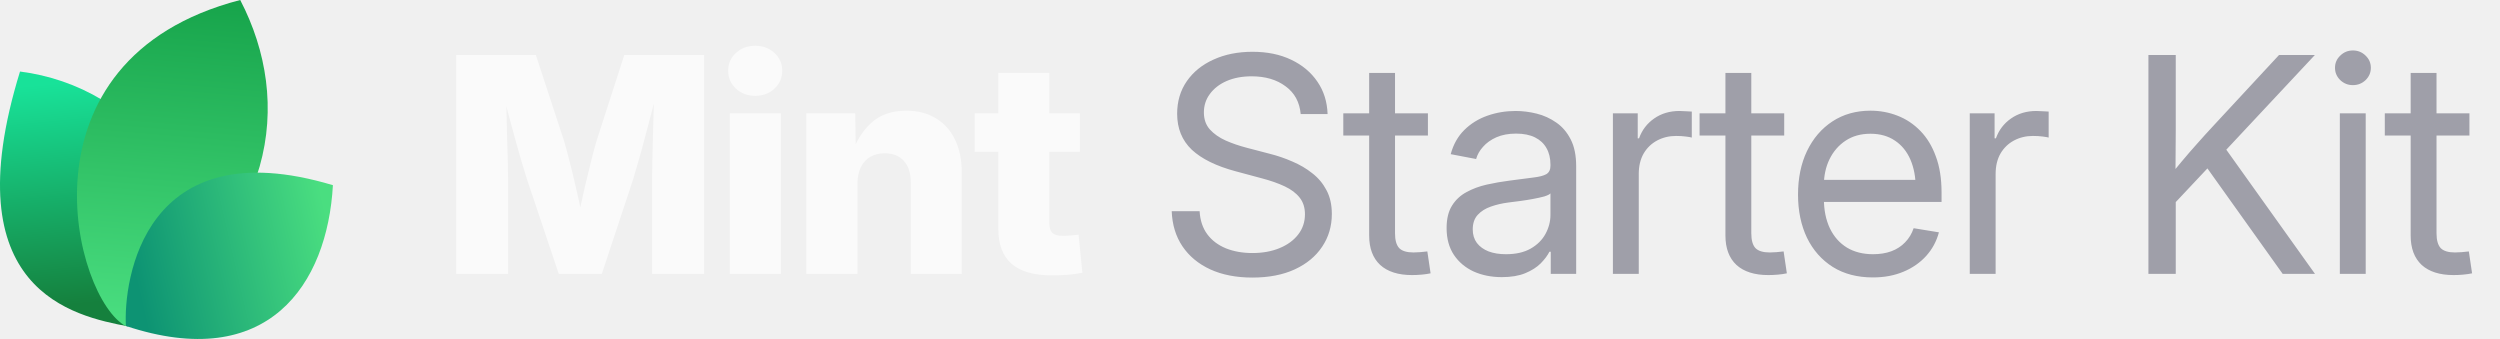
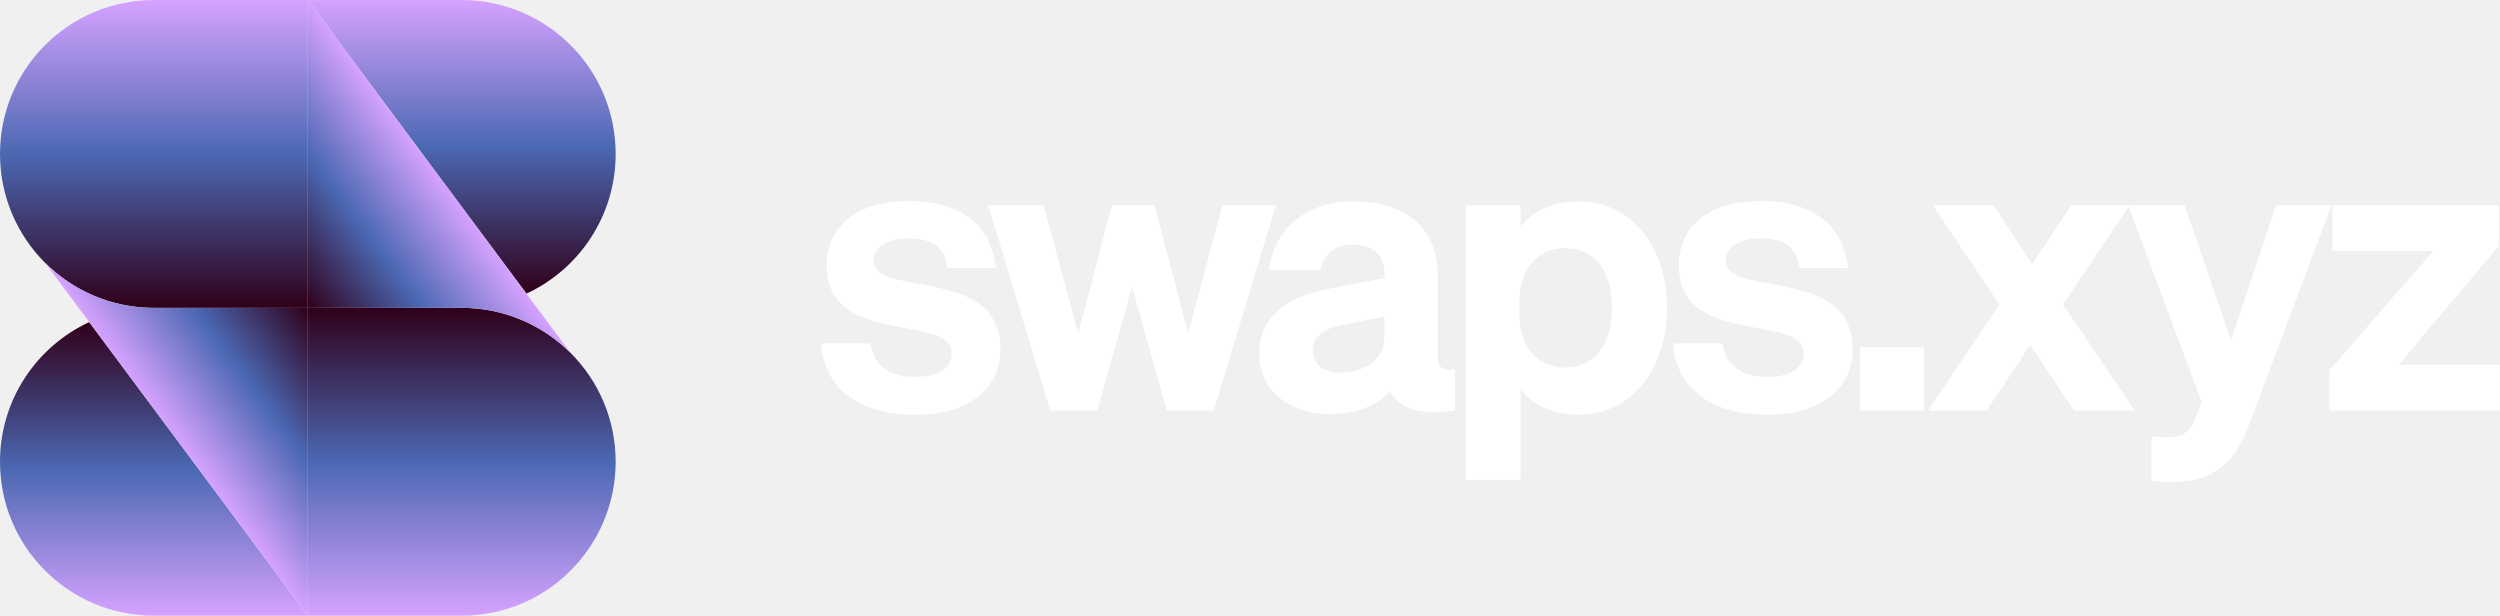
- <svg xmlns="http://www.w3.org/2000/svg" width="177" height="24" viewBox="0 0 177 24" fill="none">
-   <path d="M9.061 23.108C5.268 22.377 -3.391 20.627 1.417 5.064C9.634 6.099 16.973 14.064 9.061 23.108Z" fill="url(#paint0_linear_17557_2145)" />
-   <path d="M8.919 23.094C5.276 21.222 0.784 4.209 17.007 0C20.757 7.193 19.621 16.545 8.919 23.094Z" fill="url(#paint1_linear_17557_2145)" />
-   <path d="M8.914 23.079C8.735 19.882 10.159 9.085 23.57 13.111C23.181 20.123 18.984 26.418 8.914 23.079Z" fill="url(#paint2_linear_17557_2145)" />
-   <path d="M32.301 19.392V3.894H37.938L39.925 9.948C40.036 10.315 40.164 10.787 40.31 11.362C40.462 11.938 40.611 12.552 40.757 13.204C40.91 13.855 41.048 14.483 41.173 15.086C41.305 15.682 41.412 16.192 41.495 16.615H40.695C40.771 16.192 40.871 15.682 40.996 15.086C41.128 14.49 41.267 13.866 41.412 13.214C41.565 12.562 41.714 11.948 41.86 11.373C42.005 10.79 42.133 10.315 42.244 9.948L44.2 3.894H49.848V19.392H46.166V12.704C46.166 12.357 46.173 11.917 46.187 11.383C46.2 10.849 46.214 10.27 46.228 9.646C46.249 9.022 46.266 8.391 46.28 7.753C46.301 7.115 46.311 6.519 46.311 5.964H46.623C46.485 6.561 46.332 7.181 46.166 7.826C45.999 8.471 45.833 9.102 45.666 9.719C45.507 10.336 45.351 10.901 45.198 11.414C45.053 11.928 44.928 12.357 44.824 12.704L42.608 19.392H39.561L37.314 12.704C37.203 12.357 37.072 11.928 36.919 11.414C36.773 10.901 36.614 10.34 36.441 9.729C36.274 9.112 36.104 8.481 35.931 7.836C35.764 7.192 35.608 6.567 35.463 5.964H35.827C35.834 6.512 35.844 7.105 35.858 7.743C35.872 8.374 35.886 9.005 35.9 9.636C35.92 10.26 35.938 10.839 35.952 11.373C35.965 11.907 35.972 12.351 35.972 12.704V19.392H32.301ZM51.668 19.392V8.024H55.288V19.392H51.668ZM53.468 6.786C52.927 6.786 52.473 6.616 52.105 6.276C51.738 5.93 51.554 5.507 51.554 5.007C51.554 4.508 51.738 4.088 52.105 3.749C52.473 3.409 52.927 3.239 53.468 3.239C54.009 3.239 54.463 3.409 54.83 3.749C55.198 4.082 55.382 4.501 55.382 5.007C55.382 5.507 55.198 5.93 54.83 6.276C54.463 6.616 54.009 6.786 53.468 6.786ZM60.708 13.027V19.392H57.088V8.024H60.551L60.593 10.967H60.281C60.593 10.024 61.061 9.268 61.685 8.7C62.309 8.124 63.138 7.836 64.171 7.836C64.975 7.836 65.672 8.017 66.262 8.377C66.851 8.731 67.302 9.234 67.614 9.885C67.933 10.537 68.092 11.307 68.092 12.194V19.392H64.483V12.912C64.483 12.26 64.32 11.754 63.994 11.394C63.675 11.033 63.221 10.853 62.632 10.853C62.25 10.853 61.914 10.936 61.623 11.102C61.332 11.269 61.106 11.515 60.947 11.841C60.787 12.16 60.708 12.555 60.708 13.027ZM76.456 8.024V10.749H69.008V8.024H76.456ZM70.683 5.163H74.292V15.783C74.292 16.102 74.361 16.334 74.5 16.48C74.646 16.625 74.899 16.698 75.259 16.698C75.405 16.698 75.596 16.688 75.831 16.667C76.074 16.646 76.251 16.629 76.362 16.615L76.632 19.309C76.313 19.378 75.963 19.427 75.582 19.455C75.207 19.482 74.836 19.496 74.469 19.496C73.2 19.496 72.25 19.222 71.619 18.674C70.995 18.127 70.683 17.308 70.683 16.22V5.163Z" fill="#FAFAFA" />
-   <path d="M88.667 19.652C87.523 19.652 86.528 19.458 85.682 19.07C84.843 18.681 84.188 18.137 83.716 17.437C83.245 16.736 82.992 15.908 82.957 14.951H84.933C84.968 15.596 85.148 16.14 85.474 16.584C85.8 17.021 86.24 17.354 86.795 17.582C87.35 17.804 87.974 17.915 88.667 17.915C89.388 17.915 90.026 17.801 90.581 17.572C91.143 17.343 91.583 17.024 91.902 16.615C92.228 16.199 92.391 15.717 92.391 15.169C92.391 14.698 92.266 14.306 92.017 13.994C91.767 13.675 91.413 13.408 90.956 13.193C90.498 12.978 89.954 12.787 89.323 12.621L87.502 12.132C86.123 11.765 85.082 11.255 84.382 10.603C83.689 9.944 83.342 9.095 83.342 8.055C83.342 7.174 83.571 6.404 84.028 5.746C84.486 5.087 85.117 4.577 85.921 4.217C86.726 3.849 87.645 3.666 88.678 3.666C89.718 3.666 90.63 3.853 91.413 4.227C92.204 4.602 92.824 5.122 93.275 5.787C93.726 6.446 93.965 7.209 93.993 8.076H92.089C92.013 7.23 91.656 6.574 91.018 6.11C90.387 5.638 89.586 5.403 88.615 5.403C87.95 5.403 87.36 5.513 86.847 5.735C86.341 5.957 85.946 6.262 85.661 6.651C85.377 7.032 85.235 7.469 85.235 7.961C85.235 8.447 85.377 8.849 85.661 9.168C85.946 9.48 86.317 9.74 86.774 9.948C87.232 10.149 87.724 10.319 88.251 10.457L89.884 10.884C90.439 11.023 90.977 11.206 91.496 11.435C92.023 11.657 92.495 11.934 92.911 12.267C93.334 12.593 93.67 12.995 93.92 13.474C94.17 13.945 94.294 14.504 94.294 15.149C94.294 16.015 94.066 16.788 93.608 17.468C93.157 18.148 92.512 18.681 91.673 19.07C90.834 19.458 89.832 19.652 88.667 19.652ZM101.097 8.024V9.594H95.106V8.024H101.097ZM96.937 5.163H98.767V16.521C98.767 17 98.865 17.347 99.059 17.562C99.26 17.77 99.6 17.874 100.078 17.874C100.21 17.874 100.366 17.867 100.546 17.853C100.733 17.832 100.903 17.815 101.056 17.801L101.285 19.351C101.097 19.392 100.886 19.423 100.65 19.444C100.414 19.465 100.189 19.475 99.974 19.475C98.996 19.475 98.244 19.236 97.717 18.758C97.197 18.272 96.937 17.579 96.937 16.677V5.163ZM106.33 19.621C105.595 19.621 104.932 19.489 104.343 19.226C103.754 18.955 103.285 18.564 102.939 18.05C102.592 17.53 102.419 16.896 102.419 16.147C102.419 15.495 102.547 14.965 102.804 14.556C103.06 14.146 103.403 13.828 103.833 13.599C104.263 13.363 104.742 13.186 105.269 13.068C105.796 12.95 106.333 12.857 106.881 12.787C107.574 12.69 108.132 12.617 108.555 12.569C108.978 12.52 109.287 12.441 109.481 12.33C109.675 12.212 109.772 12.014 109.772 11.737V11.654C109.772 11.203 109.679 10.815 109.492 10.489C109.311 10.163 109.041 9.91 108.68 9.729C108.32 9.549 107.872 9.459 107.338 9.459C106.805 9.459 106.34 9.546 105.945 9.719C105.556 9.892 105.241 10.118 104.998 10.395C104.755 10.665 104.593 10.953 104.509 11.258L102.71 10.915C102.897 10.222 103.22 9.65 103.677 9.199C104.135 8.748 104.679 8.412 105.31 8.19C105.941 7.968 106.607 7.857 107.307 7.857C107.8 7.857 108.295 7.92 108.795 8.044C109.301 8.169 109.765 8.381 110.188 8.679C110.611 8.97 110.951 9.369 111.208 9.875C111.464 10.374 111.593 11.005 111.593 11.768V19.392H109.793V17.822H109.7C109.568 18.085 109.363 18.359 109.086 18.643C108.809 18.921 108.444 19.153 107.994 19.34C107.543 19.527 106.988 19.621 106.33 19.621ZM106.621 17.998C107.321 17.998 107.904 17.867 108.368 17.603C108.84 17.333 109.19 16.986 109.419 16.563C109.654 16.133 109.772 15.682 109.772 15.211V13.692C109.703 13.769 109.554 13.841 109.325 13.911C109.096 13.973 108.829 14.032 108.524 14.088C108.226 14.143 107.921 14.192 107.609 14.233C107.304 14.275 107.033 14.309 106.798 14.337C106.354 14.393 105.938 14.49 105.549 14.628C105.168 14.76 104.86 14.954 104.624 15.211C104.388 15.467 104.27 15.811 104.27 16.241C104.27 16.615 104.367 16.934 104.561 17.198C104.762 17.461 105.04 17.662 105.393 17.801C105.747 17.933 106.156 17.998 106.621 17.998ZM114.193 19.392V8.024H115.951V9.792H116.045C116.253 9.209 116.61 8.741 117.116 8.388C117.622 8.034 118.219 7.857 118.905 7.857C119.058 7.857 119.217 7.864 119.384 7.878C119.55 7.885 119.682 7.892 119.779 7.899V9.74C119.716 9.719 119.578 9.695 119.363 9.667C119.155 9.639 118.922 9.625 118.666 9.625C118.174 9.625 117.726 9.733 117.324 9.948C116.922 10.163 116.603 10.471 116.367 10.874C116.138 11.276 116.024 11.758 116.024 12.319V19.392H114.193ZM126.322 8.024V9.594H120.33V8.024H126.322ZM122.161 5.163H123.992V16.521C123.992 17 124.089 17.347 124.283 17.562C124.484 17.77 124.824 17.874 125.302 17.874C125.434 17.874 125.59 17.867 125.77 17.853C125.958 17.832 126.127 17.815 126.28 17.801L126.509 19.351C126.322 19.392 126.11 19.423 125.874 19.444C125.639 19.465 125.413 19.475 125.198 19.475C124.221 19.475 123.468 19.236 122.941 18.758C122.421 18.272 122.161 17.579 122.161 16.677V5.163ZM132.604 19.642C131.502 19.642 130.555 19.396 129.765 18.903C128.974 18.404 128.364 17.714 127.934 16.834C127.511 15.946 127.3 14.927 127.3 13.775C127.3 12.611 127.511 11.584 127.934 10.697C128.364 9.802 128.964 9.102 129.734 8.596C130.51 8.089 131.408 7.836 132.428 7.836C133.1 7.836 133.738 7.954 134.341 8.19C134.952 8.426 135.489 8.783 135.954 9.261C136.425 9.74 136.793 10.343 137.056 11.071C137.327 11.792 137.462 12.645 137.462 13.63V14.296H128.433V12.735H136.463L135.631 13.297C135.631 12.541 135.506 11.876 135.257 11.3C135.007 10.725 134.643 10.277 134.165 9.958C133.686 9.632 133.107 9.469 132.428 9.469C131.748 9.469 131.162 9.632 130.67 9.958C130.177 10.284 129.796 10.725 129.526 11.279C129.262 11.827 129.13 12.441 129.13 13.12V14.046C129.13 14.864 129.273 15.572 129.557 16.168C129.841 16.757 130.243 17.211 130.763 17.53C131.283 17.842 131.901 17.998 132.615 17.998C133.093 17.998 133.523 17.929 133.905 17.79C134.293 17.645 134.619 17.433 134.882 17.156C135.153 16.879 135.354 16.546 135.486 16.157L137.275 16.449C137.108 17.08 136.81 17.634 136.38 18.113C135.95 18.591 135.413 18.966 134.768 19.236C134.123 19.507 133.402 19.642 132.604 19.642ZM139.459 19.392V8.024H141.217V9.792H141.311C141.519 9.209 141.876 8.741 142.382 8.388C142.888 8.034 143.485 7.857 144.171 7.857C144.324 7.857 144.483 7.864 144.649 7.878C144.816 7.885 144.948 7.892 145.045 7.899V9.74C144.982 9.719 144.844 9.695 144.629 9.667C144.421 9.639 144.188 9.625 143.932 9.625C143.439 9.625 142.992 9.733 142.59 9.948C142.188 10.163 141.869 10.471 141.633 10.874C141.404 11.276 141.29 11.758 141.29 12.319V19.392H139.459ZM153.429 14.961V12.715C153.783 12.257 154.136 11.82 154.49 11.404C154.844 10.981 155.204 10.565 155.572 10.156C155.939 9.74 156.314 9.327 156.695 8.918L161.355 3.894H163.893L157.277 10.967H157.184L153.429 14.961ZM152.108 19.392V3.894H154.043V9.241L154.022 12.559L154.043 13.505V19.392H152.108ZM161.615 19.392L155.967 11.477L157.173 9.969L163.903 19.392H161.615ZM165.661 19.392V8.024H167.492V19.392H165.661ZM166.587 6.027C166.24 6.027 165.942 5.909 165.692 5.673C165.443 5.43 165.318 5.139 165.318 4.799C165.318 4.459 165.443 4.172 165.692 3.936C165.942 3.693 166.24 3.572 166.587 3.572C166.934 3.572 167.232 3.693 167.482 3.936C167.731 4.172 167.856 4.459 167.856 4.799C167.856 5.139 167.731 5.43 167.482 5.673C167.232 5.909 166.934 6.027 166.587 6.027ZM174.836 8.024V9.594H168.844V8.024H174.836ZM170.675 5.163H172.506V16.521C172.506 17 172.603 17.347 172.797 17.562C172.998 17.77 173.338 17.874 173.816 17.874C173.948 17.874 174.104 17.867 174.284 17.853C174.472 17.832 174.641 17.815 174.794 17.801L175.023 19.351C174.836 19.392 174.624 19.423 174.388 19.444C174.153 19.465 173.927 19.475 173.712 19.475C172.735 19.475 171.982 19.236 171.455 18.758C170.935 18.272 170.675 17.579 170.675 16.677V5.163Z" fill="#9F9FA9" />
+ <svg xmlns="http://www.w3.org/2000/svg" width="1080" height="266" viewBox="0 0 1080 266" fill="none">
+   <path d="M132.98 0.02V133H66.49C48.13 133 31.51 125.55 19.47 113.53C7.44 101.5 0 84.87 0 66.51C0 48.15 7.44 31.52 19.47 19.49C31.51 7.47 48.13 0.02 66.49 0.02H132.98Z" fill="url(#paint0_linear_306_24)" />
+   <path d="M265.96 66.51C265.96 93.25 250.18 116.3 227.42 126.85L132.98 0.02H199.47C217.83 0.02 234.45 7.47 246.49 19.49C258.53 31.52 265.96 48.14 265.96 66.51Z" fill="url(#paint1_linear_306_24)" />
+   <path d="M265.96 199.49C265.96 236.21 236.19 265.98 199.47 265.98H132.98V133H199.47C217.83 133 234.45 140.45 246.49 152.47C258.53 164.5 265.96 181.12 265.96 199.49Z" fill="url(#paint2_linear_306_24)" />
+   <path d="M132.98 265.98H66.49C48.13 265.98 31.51 258.53 19.47 246.5C7.44 234.48 0 217.85 0 199.49C0 172.75 15.78 149.7 38.54 139.15L132.97 265.98H132.98Z" fill="url(#paint3_linear_306_24)" />
+   <path d="M246.48 152.47C234.44 140.44 217.82 133 199.46 133H132.97V0.02L227.4 126.85L246.47 152.47H246.48Z" fill="url(#paint4_linear_306_24)" />
+   <path d="M19.47 113.53C31.51 125.56 48.13 133 66.49 133H132.98V265.98L38.55 139.15L19.48 113.53H19.47Z" fill="url(#paint5_linear_306_24)" />
+   <path d="M498.8 88.67L513.28 144.12L528.1 88.67H551.16L524.39 177.32H504.02L489.04 123.72L474.06 177.32H453.69L426.93 88.67H450.83L465.81 144.12L480.29 88.67H498.81H498.8Z" fill="#FFFFFF" />
+   <path d="M544.01 152.72C544.01 135.02 558.15 127.61 576 124.4L598.05 120.19V117.96C598.05 111.1 594.17 105.65 584.42 105.65C575.67 105.65 571.78 110.42 570.34 116.82H548.2C549.93 100.02 563.34 86.99 584.38 86.99C606.77 86.99 621.12 98.15 621.12 118.71V154.07C621.12 158.79 623.14 160.3 628.53 159.64V177.34C613.38 179.53 604.29 176.5 600.42 169.08C594.69 175.31 585.78 178.86 574.16 178.86C556.82 178.86 544.03 168.41 544.03 152.74L544.01 152.72ZM598.05 136.71L580.71 140.25C572.97 141.77 567.24 144.3 567.24 151.37C567.24 157.44 571.78 160.97 578.86 160.97C588.79 160.97 598.05 155.75 598.05 145.8V136.7V136.71Z" fill="#FFFFFF" />
+   <path d="M656.86 168.23V207.33H633.29V88.68H656.86V97.78C662.08 91.37 670.49 86.99 681.6 86.99C706.01 86.99 720.15 107.89 720.15 133C720.15 158.11 706.01 179.18 681.6 179.18C670.49 179.18 662.07 174.8 656.86 168.22V168.23ZM656.36 135.53C656.36 150.53 664.78 158.79 676.05 158.79C689.35 158.79 696.42 148.34 696.42 133C696.42 117.66 689.35 107.21 676.05 107.21C664.78 107.21 656.36 115.47 656.36 130.64V135.53Z" fill="#FFFFFF" />
+   <path d="M803.49 150.02H831.1V177.32H803.49V150.02Z" fill="#FFFFFF" />
+   <path d="M877.05 149.02L858.2 177.34H832.95L863.76 131.5L834.98 88.69H861.24L877.91 114.14L894.74 88.69H919.99L891.21 131.5L922.19 177.34H895.93L877.08 149.02H877.06H877.05Z" fill="#FFFFFF" />
+   <path d="M938.7 208.17C934.16 208.17 932.47 208 929.44 207.66V188.61C931.97 188.78 933.48 188.94 936.17 188.94C942.4 188.94 945.76 187.25 948.29 180.85L951.15 173.77L919.34 88.67H943.75L963.78 146.98L983.31 88.67H1007.21L972.02 182.38C966.29 198.06 958.22 208.17 938.69 208.17H938.7Z" fill="#FFFFFF" />
+   <path d="M1080 177.32H1006.26V159.96L1051.2 108.39H1007.63V88.67H1079.47V106.2L1036.21 157.6H1079.98V177.32H1080Z" fill="#FFFFFF" />
+   <path d="M354.61 148.34H376.06C377.59 158.39 384.74 162.82 395.12 162.82C405.5 162.82 411.12 158.91 411.12 152.77C411.12 144.42 400.05 143.57 388.14 141.18C372.48 138.11 357.16 133.85 357.16 114.77C357.16 95.69 372.82 86.82 392.73 86.82C415.71 86.82 428.48 98.24 430.18 115.79H409.24C408.22 106.41 402.26 103.01 392.39 103.01C383.37 103.01 377.41 106.42 377.41 112.73C377.41 120.23 388.98 120.91 401.41 123.47C416.04 126.53 432.22 130.62 432.22 151.08C432.22 168.64 417.24 179.2 395.46 179.2C370.1 179.2 355.97 166.93 354.61 148.35V148.34Z" fill="#FFFFFF" />
+   <path d="M722.73 148.34H744.18C745.71 158.39 752.86 162.82 763.24 162.82C773.62 162.82 779.24 158.91 779.24 152.77C779.24 144.42 768.18 143.57 756.26 141.18C740.6 138.12 725.28 133.85 725.28 114.77C725.28 95.69 740.94 86.82 760.85 86.82C783.83 86.82 796.6 98.24 798.3 115.79H777.36C776.34 106.41 770.38 103.01 760.51 103.01C751.49 103.01 745.53 106.42 745.53 112.73C745.53 120.23 757.1 120.91 769.53 123.47C784.16 126.53 800.34 130.62 800.34 151.08C800.34 168.64 785.36 179.2 763.58 179.2C738.22 179.2 724.09 166.93 722.73 148.35V148.34Z" fill="#FFFFFF" />
  <defs>
-     <linearGradient id="paint0_linear_17557_2145" x1="3.776" y1="5.916" x2="5.232" y2="21.559" gradientUnits="userSpaceOnUse">
-       <stop stop-color="#18E299" />
-       <stop offset="1" stop-color="#15803D" />
+     <linearGradient id="paint0_linear_306_24" x1="66.49" y1="0.02" x2="66.49" y2="133" gradientUnits="userSpaceOnUse">
+       <stop stop-color="#D5A2FF" />
+       <stop offset="0.5" stop-color="#4B68B3" />
+       <stop offset="1" stop-color="#30001A" />
    </linearGradient>
-     <linearGradient id="paint1_linear_17557_2145" x1="12.171" y1="-0.718" x2="10.19" y2="22.983" gradientUnits="userSpaceOnUse">
-       <stop stop-color="#16A34A" />
-       <stop offset="1" stop-color="#4ADE80" />
+     <linearGradient id="paint1_linear_306_24" x1="199.47" y1="0.02" x2="199.47" y2="126.85" gradientUnits="userSpaceOnUse">
+       <stop stop-color="#D5A2FF" />
+       <stop offset="0.5" stop-color="#4B68B3" />
+       <stop offset="1" stop-color="#30001A" />
    </linearGradient>
-     <linearGradient id="paint2_linear_17557_2145" x1="23.133" y1="15.353" x2="9.338" y2="18.52" gradientUnits="userSpaceOnUse">
-       <stop stop-color="#4ADE80" />
-       <stop offset="1" stop-color="#0D9373" />
+     <linearGradient id="paint2_linear_306_24" x1="199.47" y1="133" x2="199.47" y2="265.98" gradientUnits="userSpaceOnUse">
+       <stop stop-color="#30001A" />
+       <stop offset="0.5" stop-color="#4B68B3" />
+       <stop offset="1" stop-color="#D5A2FF" />
+     </linearGradient>
+     <linearGradient id="paint3_linear_306_24" x1="66.49" y1="139.15" x2="66.49" y2="265.98" gradientUnits="userSpaceOnUse">
+       <stop stop-color="#30001A" />
+       <stop offset="0.5" stop-color="#4B68B3" />
+       <stop offset="1" stop-color="#D5A2FF" />
+     </linearGradient>
+     <linearGradient id="paint4_linear_306_24" x1="196.7" y1="85.674" x2="133.028" y2="133.067" gradientUnits="userSpaceOnUse">
+       <stop stop-color="#D5A2FF" />
+       <stop offset="0.5" stop-color="#4B68B3" />
+       <stop offset="1" stop-color="#30001A" />
+     </linearGradient>
+     <linearGradient id="paint5_linear_306_24" x1="69.25" y1="180.326" x2="132.922" y2="132.933" gradientUnits="userSpaceOnUse">
+       <stop stop-color="#D5A2FF" />
+       <stop offset="0.5" stop-color="#4B68B3" />
+       <stop offset="1" stop-color="#30001A" />
    </linearGradient>
  </defs>
</svg>
